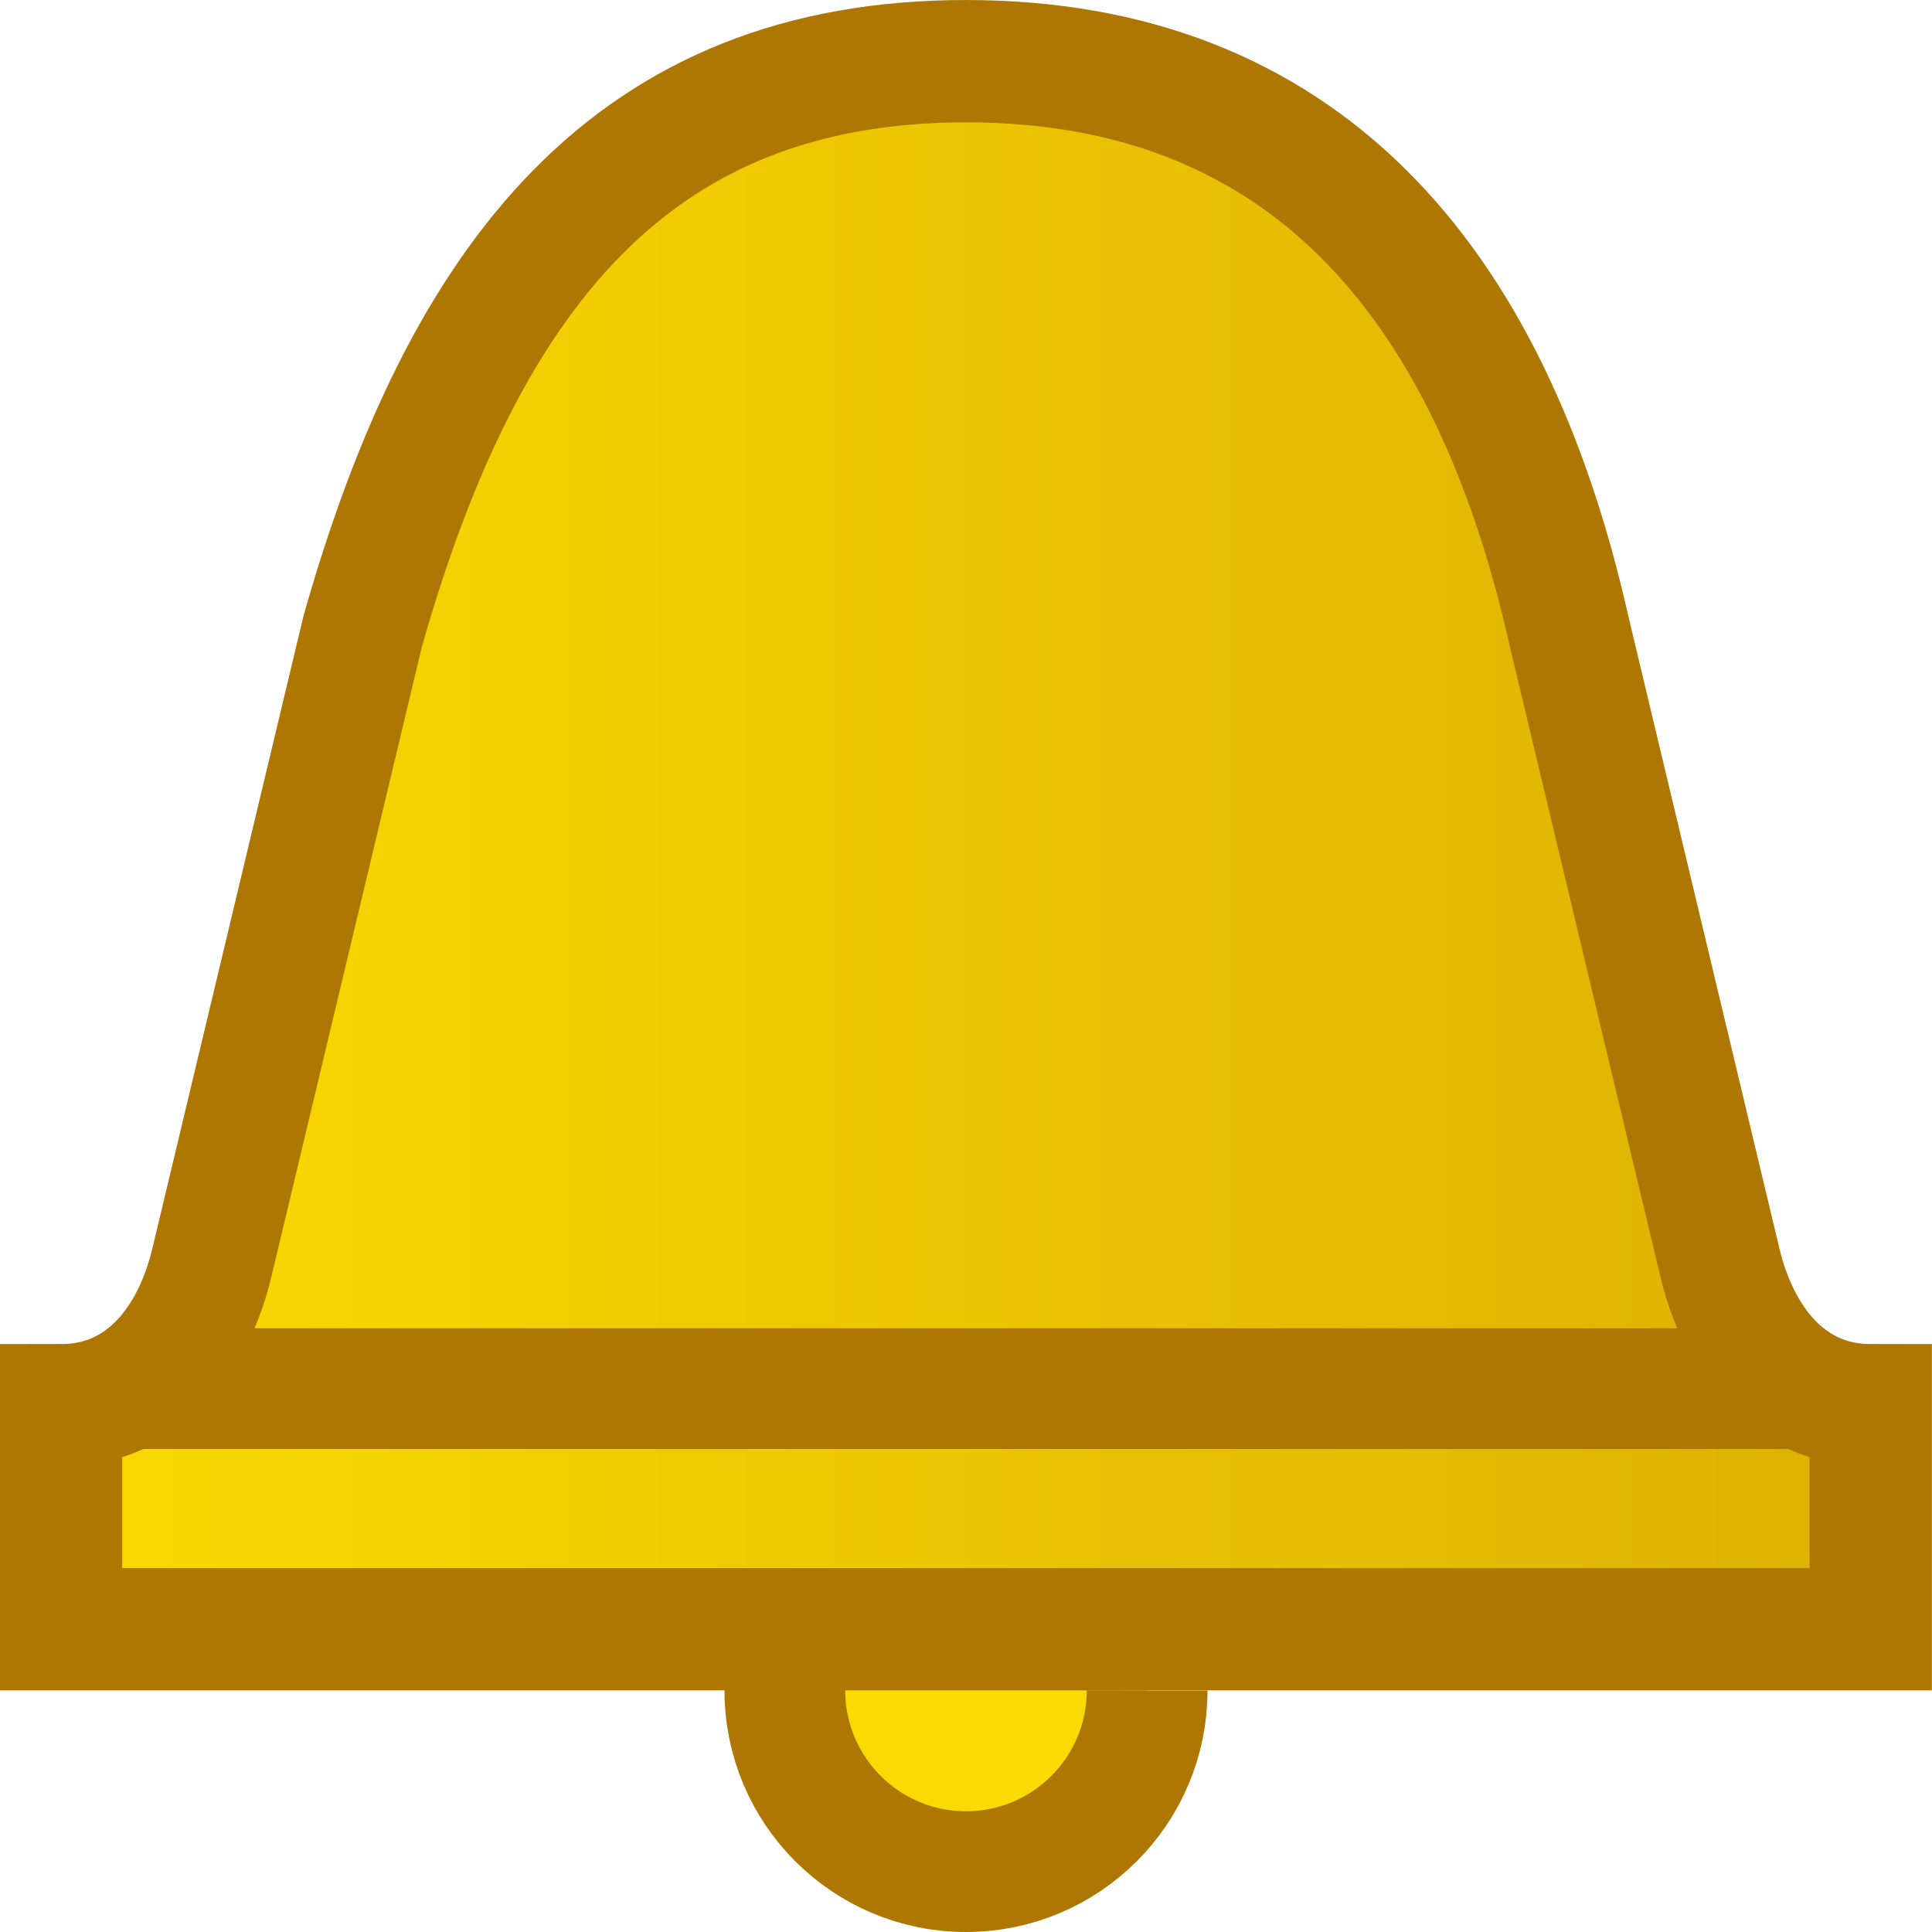
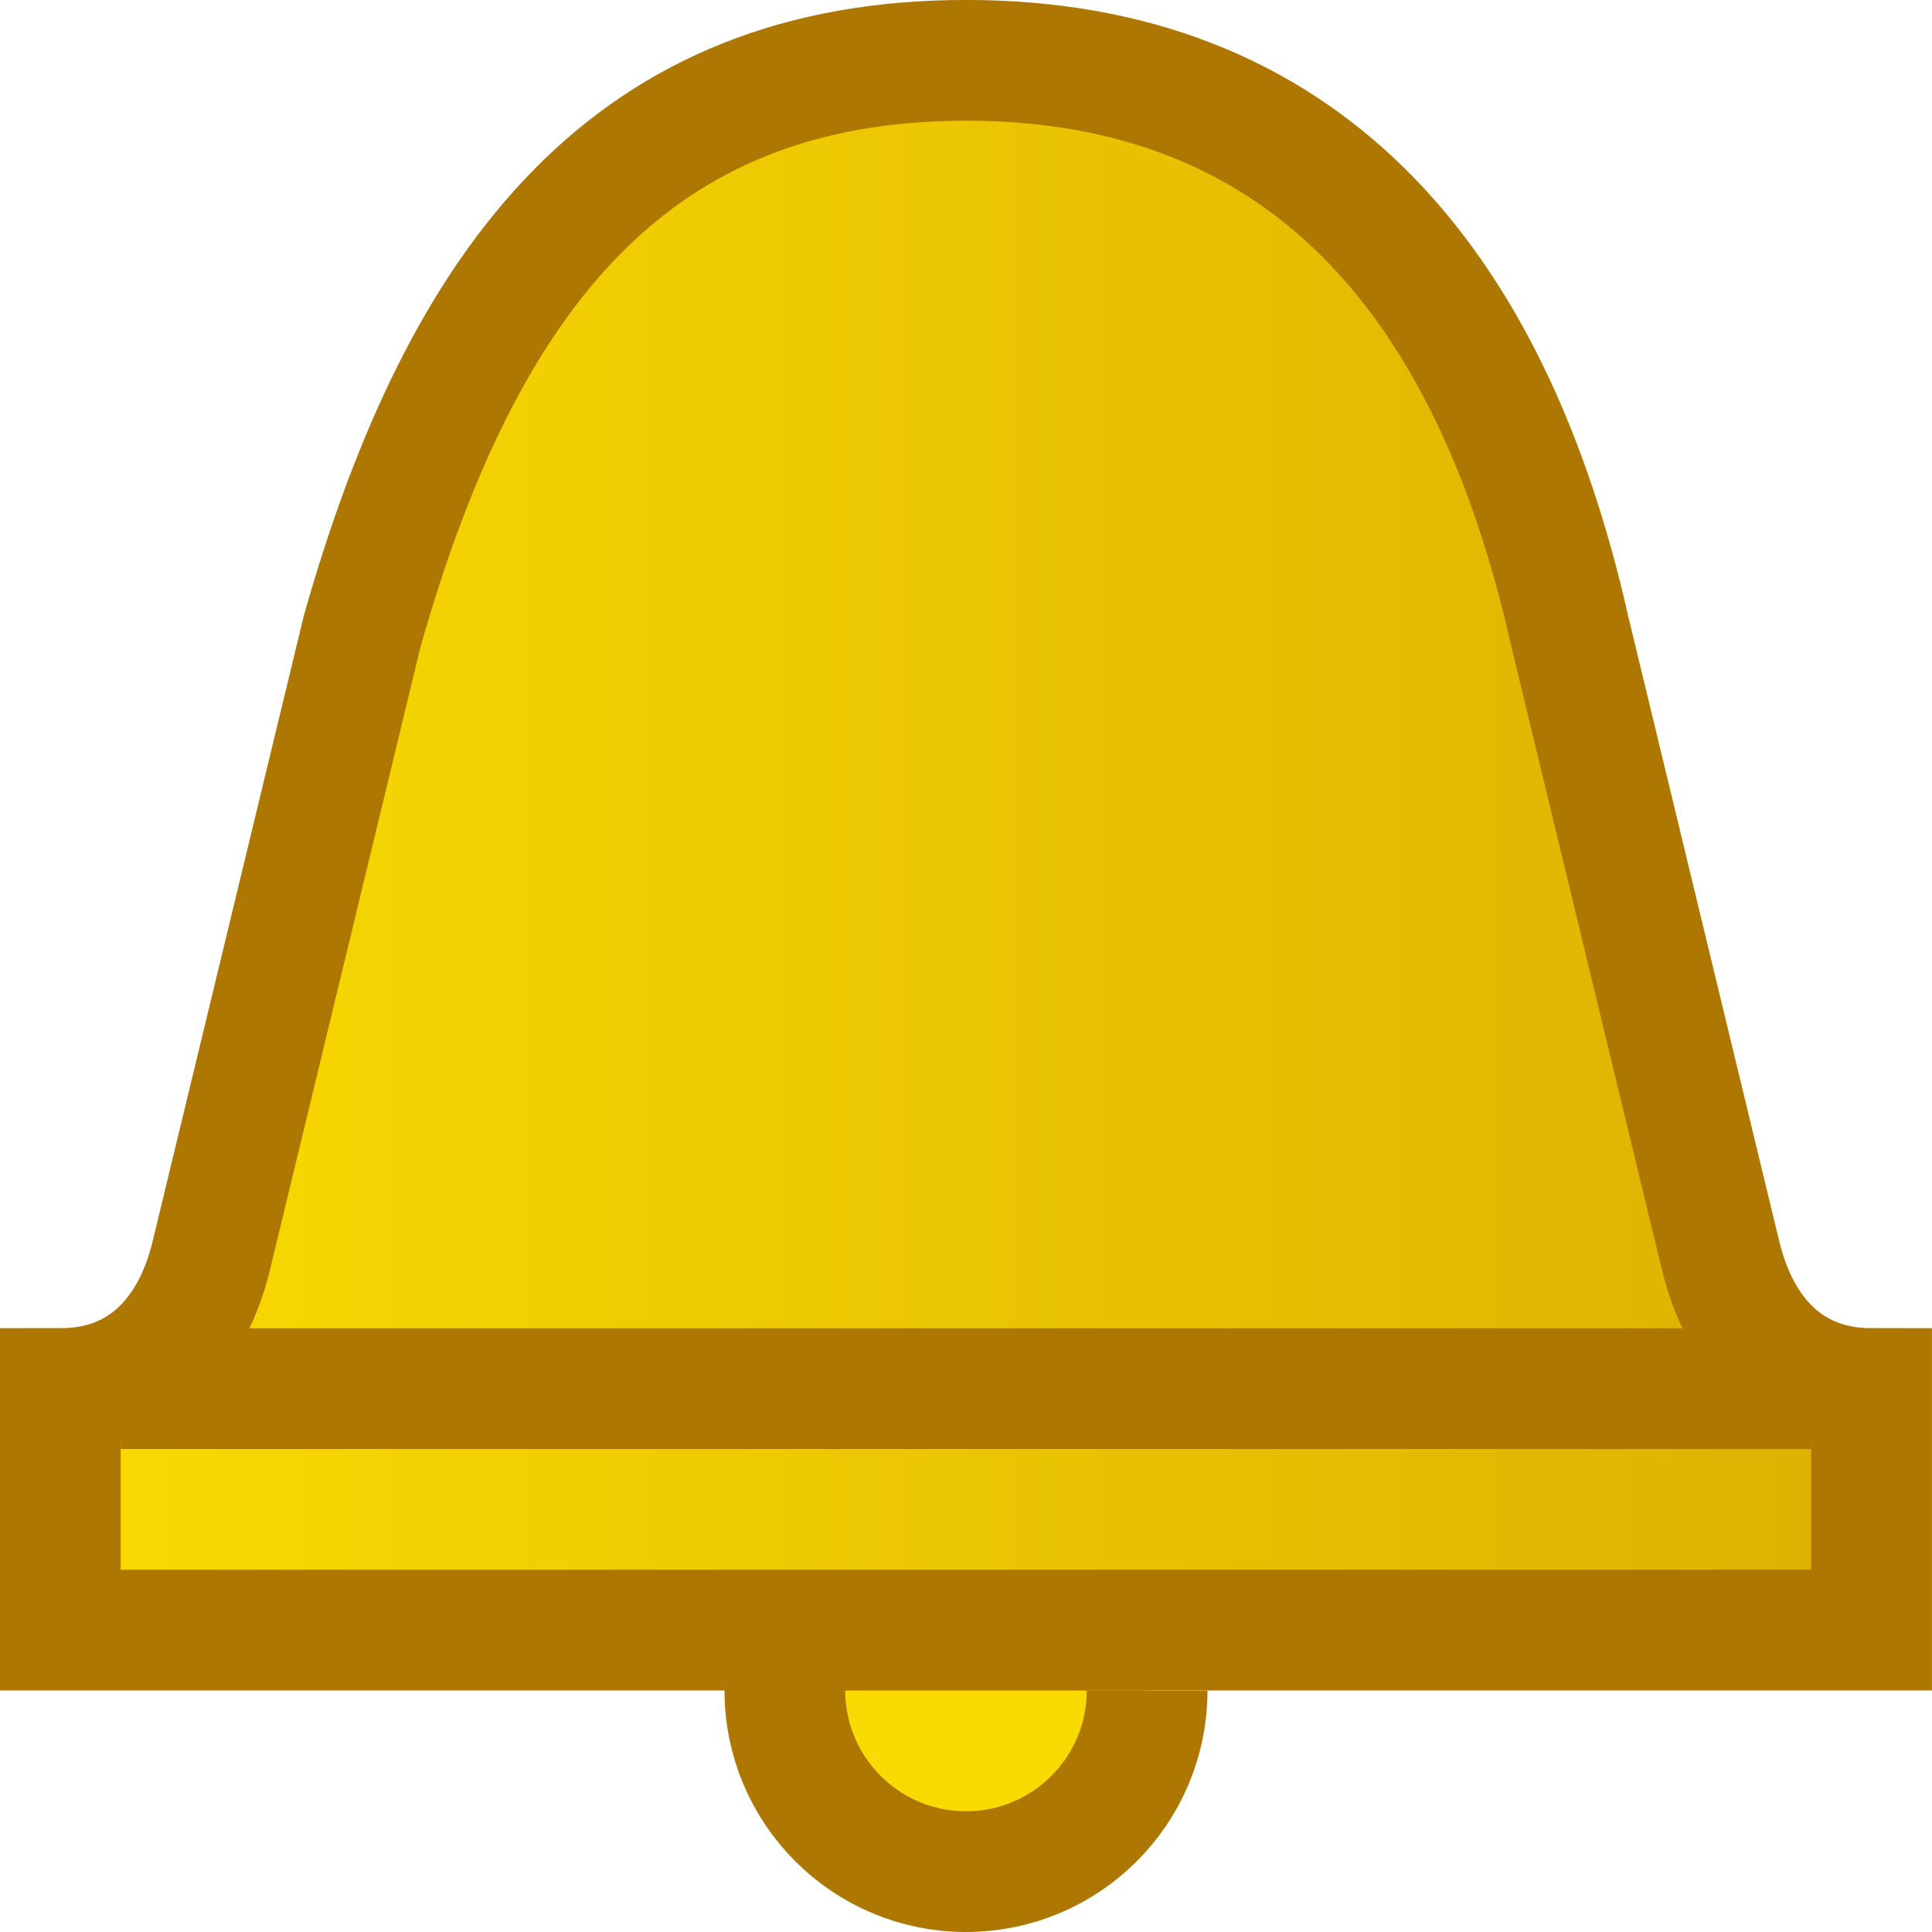
- <svg xmlns="http://www.w3.org/2000/svg" xmlns:ns1="http://www.openswatchbook.org/uri/2009/osb" xmlns:xlink="http://www.w3.org/1999/xlink" width="16" height="16" id="svg11300" version="1.0" style="display:inline;enable-background:new" viewBox="0 0 16 16">
+ <svg xmlns="http://www.w3.org/2000/svg" xmlns:xlink="http://www.w3.org/1999/xlink" width="16" height="16" id="svg11300" version="1.0" style="display:inline;enable-background:new" viewBox="0 0 16 16">
  <defs id="defs3">
    <linearGradient id="linearGradient882">
      <stop style="stop-color:#f9da02;stop-opacity:1;" offset="0" id="stop878" />
      <stop style="stop-color:#dcb102;stop-opacity:1" offset="1" id="stop880" />
    </linearGradient>
-     <linearGradient id="linearGradient1020" ns1:paint="gradient">
+     <linearGradient id="linearGradient1020">
      <stop style="stop-color:#ffffff;stop-opacity:1;" offset="0" id="stop1016" />
      <stop style="stop-color:#ffffff;stop-opacity:0.094" offset="1" id="stop1018" />
    </linearGradient>
-     <linearGradient xlink:href="#linearGradient882" id="linearGradient936" x1="260.942" y1="551.948" x2="276.942" y2="551.948" gradientUnits="userSpaceOnUse" gradientTransform="matrix(0.9366592,0,0,0.9276102,17.03505,39.95541)" />
+     <linearGradient xlink:href="#linearGradient882" id="linearGradient936" x1="260.942" y1="551.948" x2="276.942" y2="551.948" gradientUnits="userSpaceOnUse" gradientTransform="matrix(0.9374998,0,0,0.9285702,16.80895,39.42556)" />
  </defs>
-   <g transform="translate(0,-282)" id="g1063" />
-   <rect style="opacity:1;fill:#00aade;fill-opacity:1;stroke:none;stroke-width:1;stroke-linecap:butt;stroke-miterlimit:4;stroke-dasharray:none;stroke-opacity:1" id="rect1260" width="0" height="0" x="0" y="-112" />
-   <g id="g874" transform="matrix(1.5,0,0,1.5,-28.1019,-68.41056)" />
-   <path style="fill:#f9da02;stroke:#000000;stroke-width:1px;stroke-linecap:butt;stroke-linejoin:miter;stroke-opacity:1" d="m 128,-72 v 0" id="path2086" />
  <path style="display:inline;opacity:1;fill:#f9da02;fill-opacity:1;stroke:#ad7702;stroke-width:1;stroke-linecap:butt;stroke-miterlimit:4;stroke-dasharray:none;stroke-opacity:1;enable-background:new" id="path2024-6" d="M 9.5,14 A 1.5,1.5 0 0 1 8.001,15.5 1.5,1.5 0 0 1 6.5,14.002 1.5,1.5 0 0 1 7.997,12.5 1.5,1.5 0 0 1 9.5,13.997" />
  <g id="g13967" transform="translate(-260.9424,-544.9484)" style="enable-background:new">
-     <rect style="fill:none;stroke:none" id="rect13963" width="16" height="16" x="20" y="326" transform="translate(241.0002,217)" />
-     <path d="m 268.942,545.455 c -2.759,0 -4.159,1.771 -4.996,4.722 l -1.249,5.228 c -0.152,0.636 -0.559,1.181 -1.249,1.181 v 1.855 h 14.987 v -1.855 c -0.69,0 -1.097,-0.545 -1.249,-1.181 l -1.249,-5.228 c -0.662,-2.951 -2.237,-4.722 -4.996,-4.722 z" id="path40220-3" style="opacity:1;fill:url(#linearGradient936);fill-opacity:1;stroke:#ad7702;stroke-width:1.013;stroke-linecap:butt;stroke-linejoin:miter;stroke-miterlimit:4;stroke-dasharray:none;stroke-dashoffset:0;stroke-opacity:1;marker:none;paint-order:normal" />
+     <path d="m 268.942,545.448 c -2.761,0 -4.163,1.773 -5,4.727 l -1.25,5.173 c -0.154,0.636 -0.56,1.1 -1.25,1.1 v 2 h 15 v -2 c -0.69,0 -1.096,-0.464 -1.25,-1.1 l -1.25,-5.173 c -0.663,-2.955 -2.239,-4.727 -5,-4.727 z" id="path40220-3" style="opacity:1;fill:url(#linearGradient936);fill-opacity:1;stroke:#ad7702;stroke-width:1;stroke-linecap:butt;stroke-linejoin:miter;stroke-miterlimit:4;stroke-dasharray:none;stroke-dashoffset:0;stroke-opacity:1;marker:none;paint-order:normal" />
  </g>
  <path style="fill:none;stroke:#ad7702;stroke-width:1px;stroke-linecap:butt;stroke-linejoin:miter;stroke-opacity:1" d="M 1,11.5 H 15" id="path972" />
</svg>
